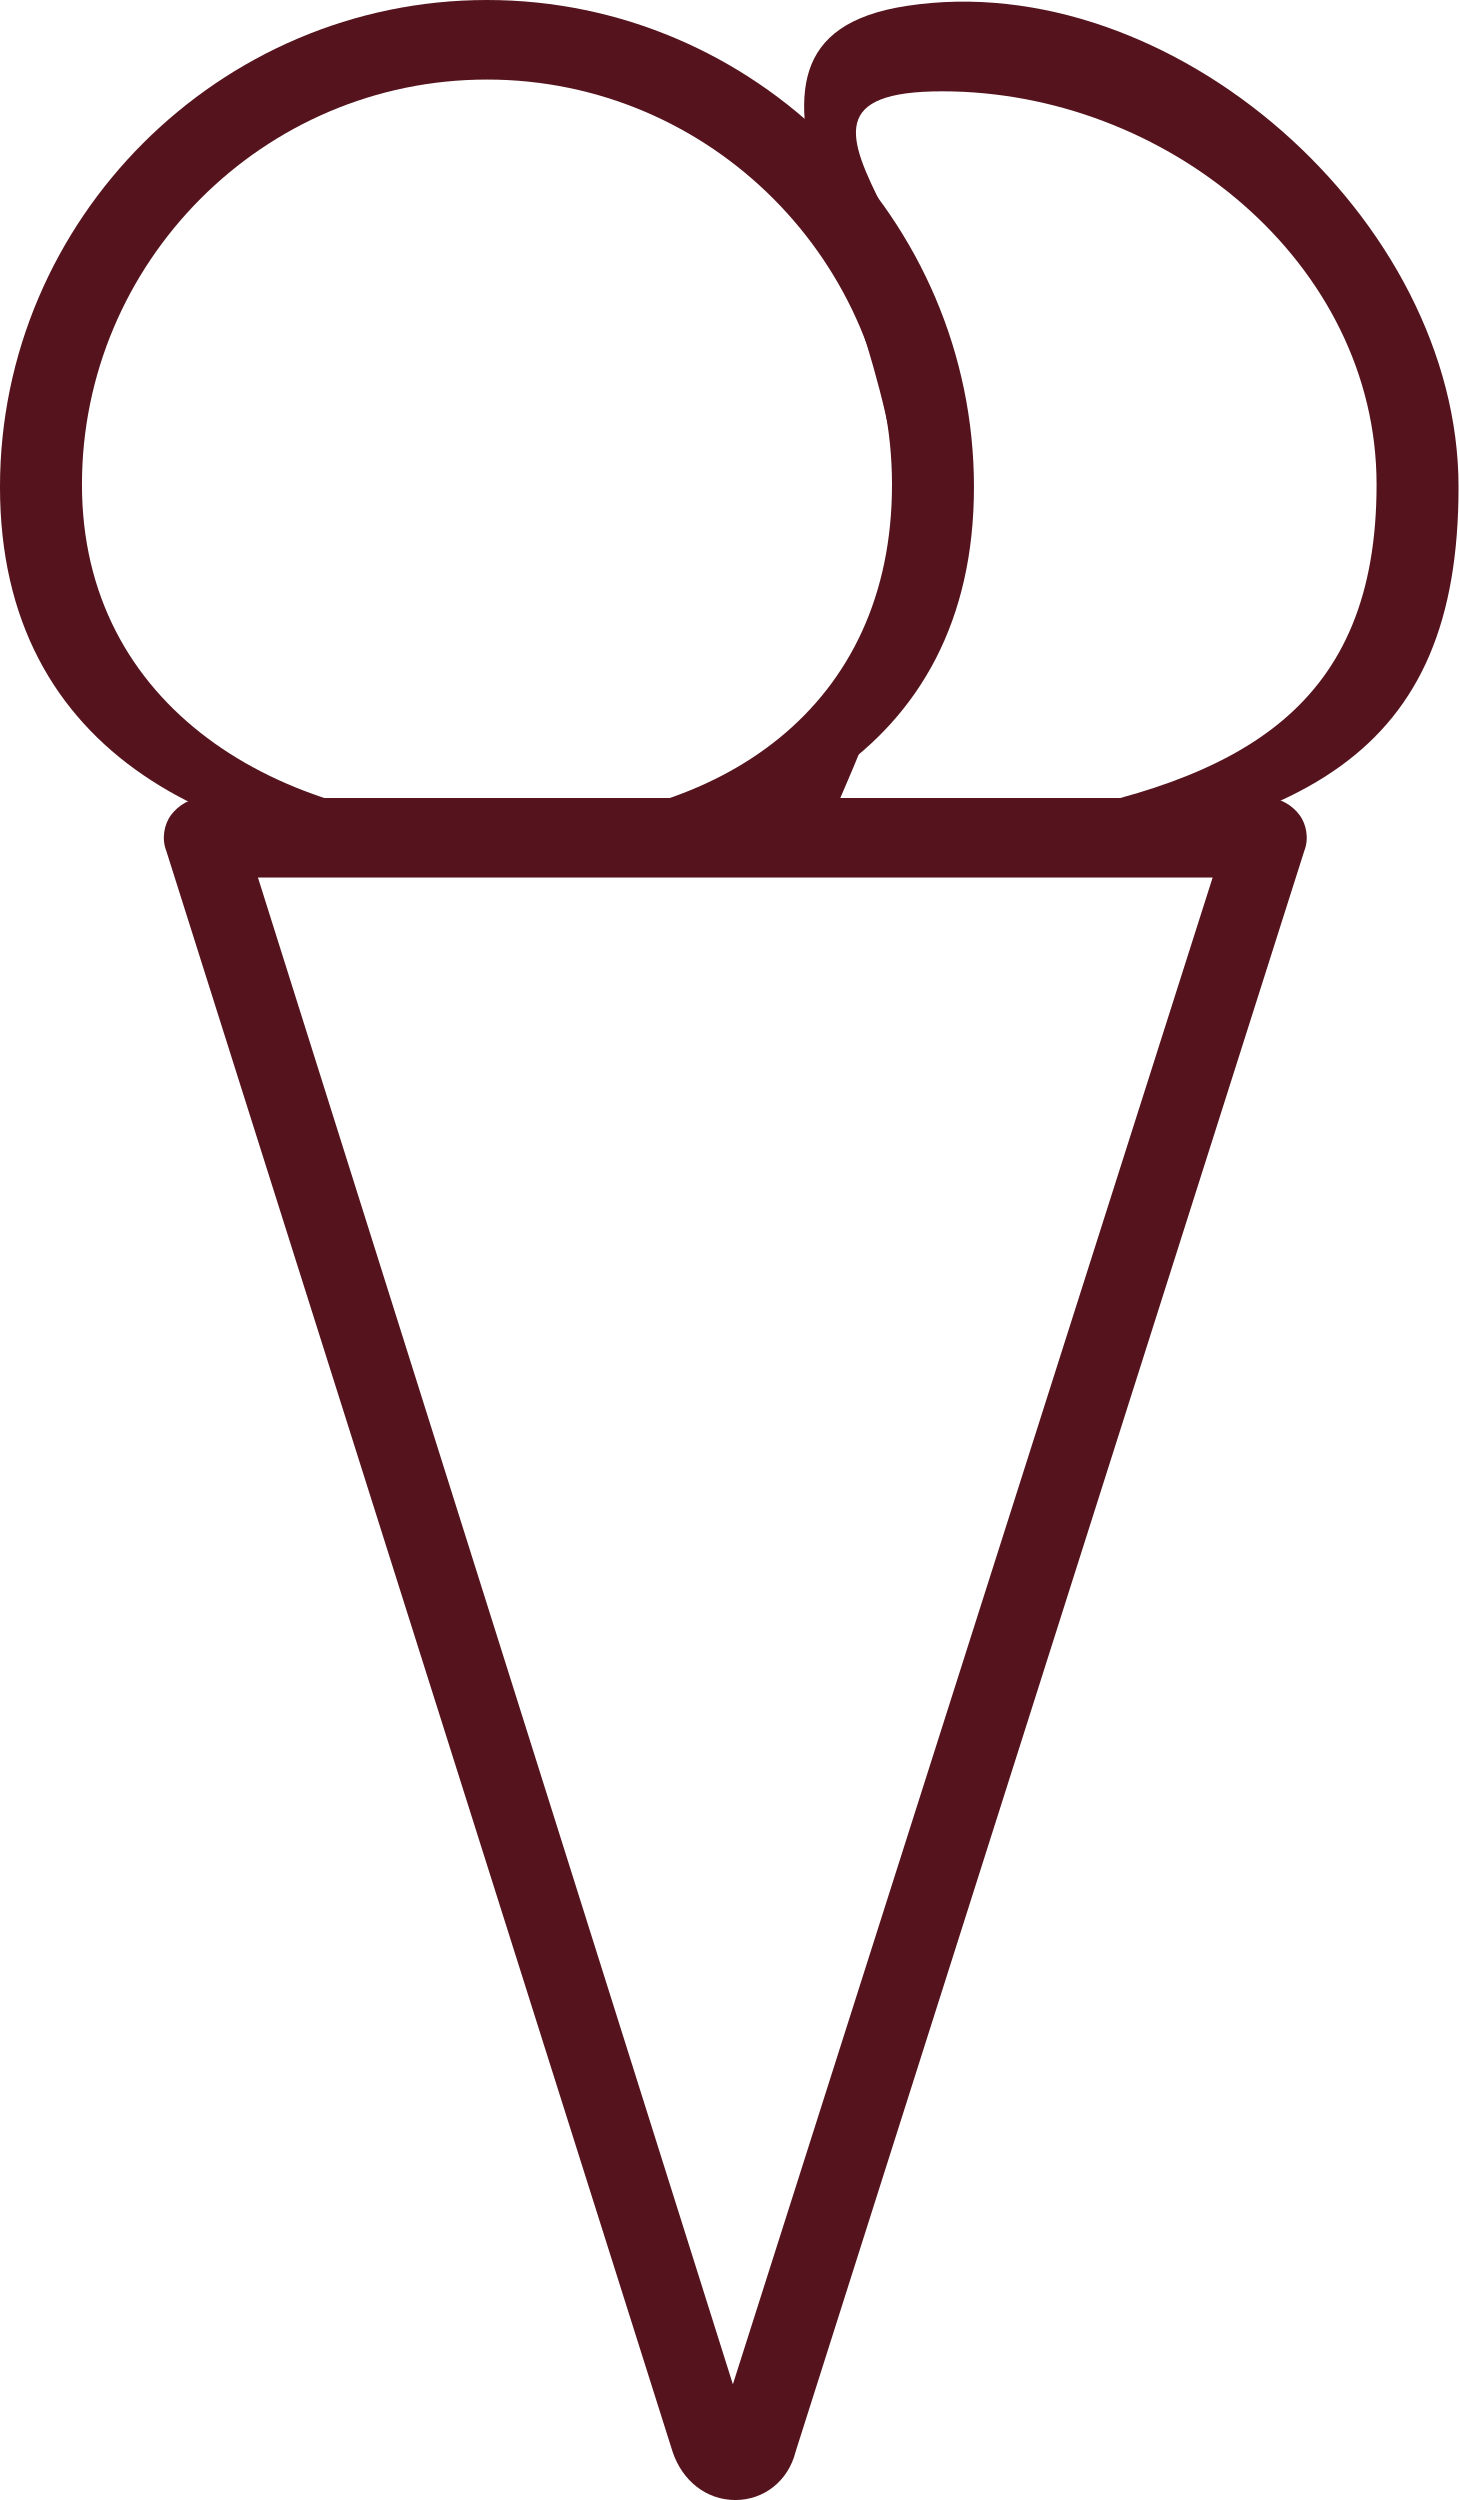
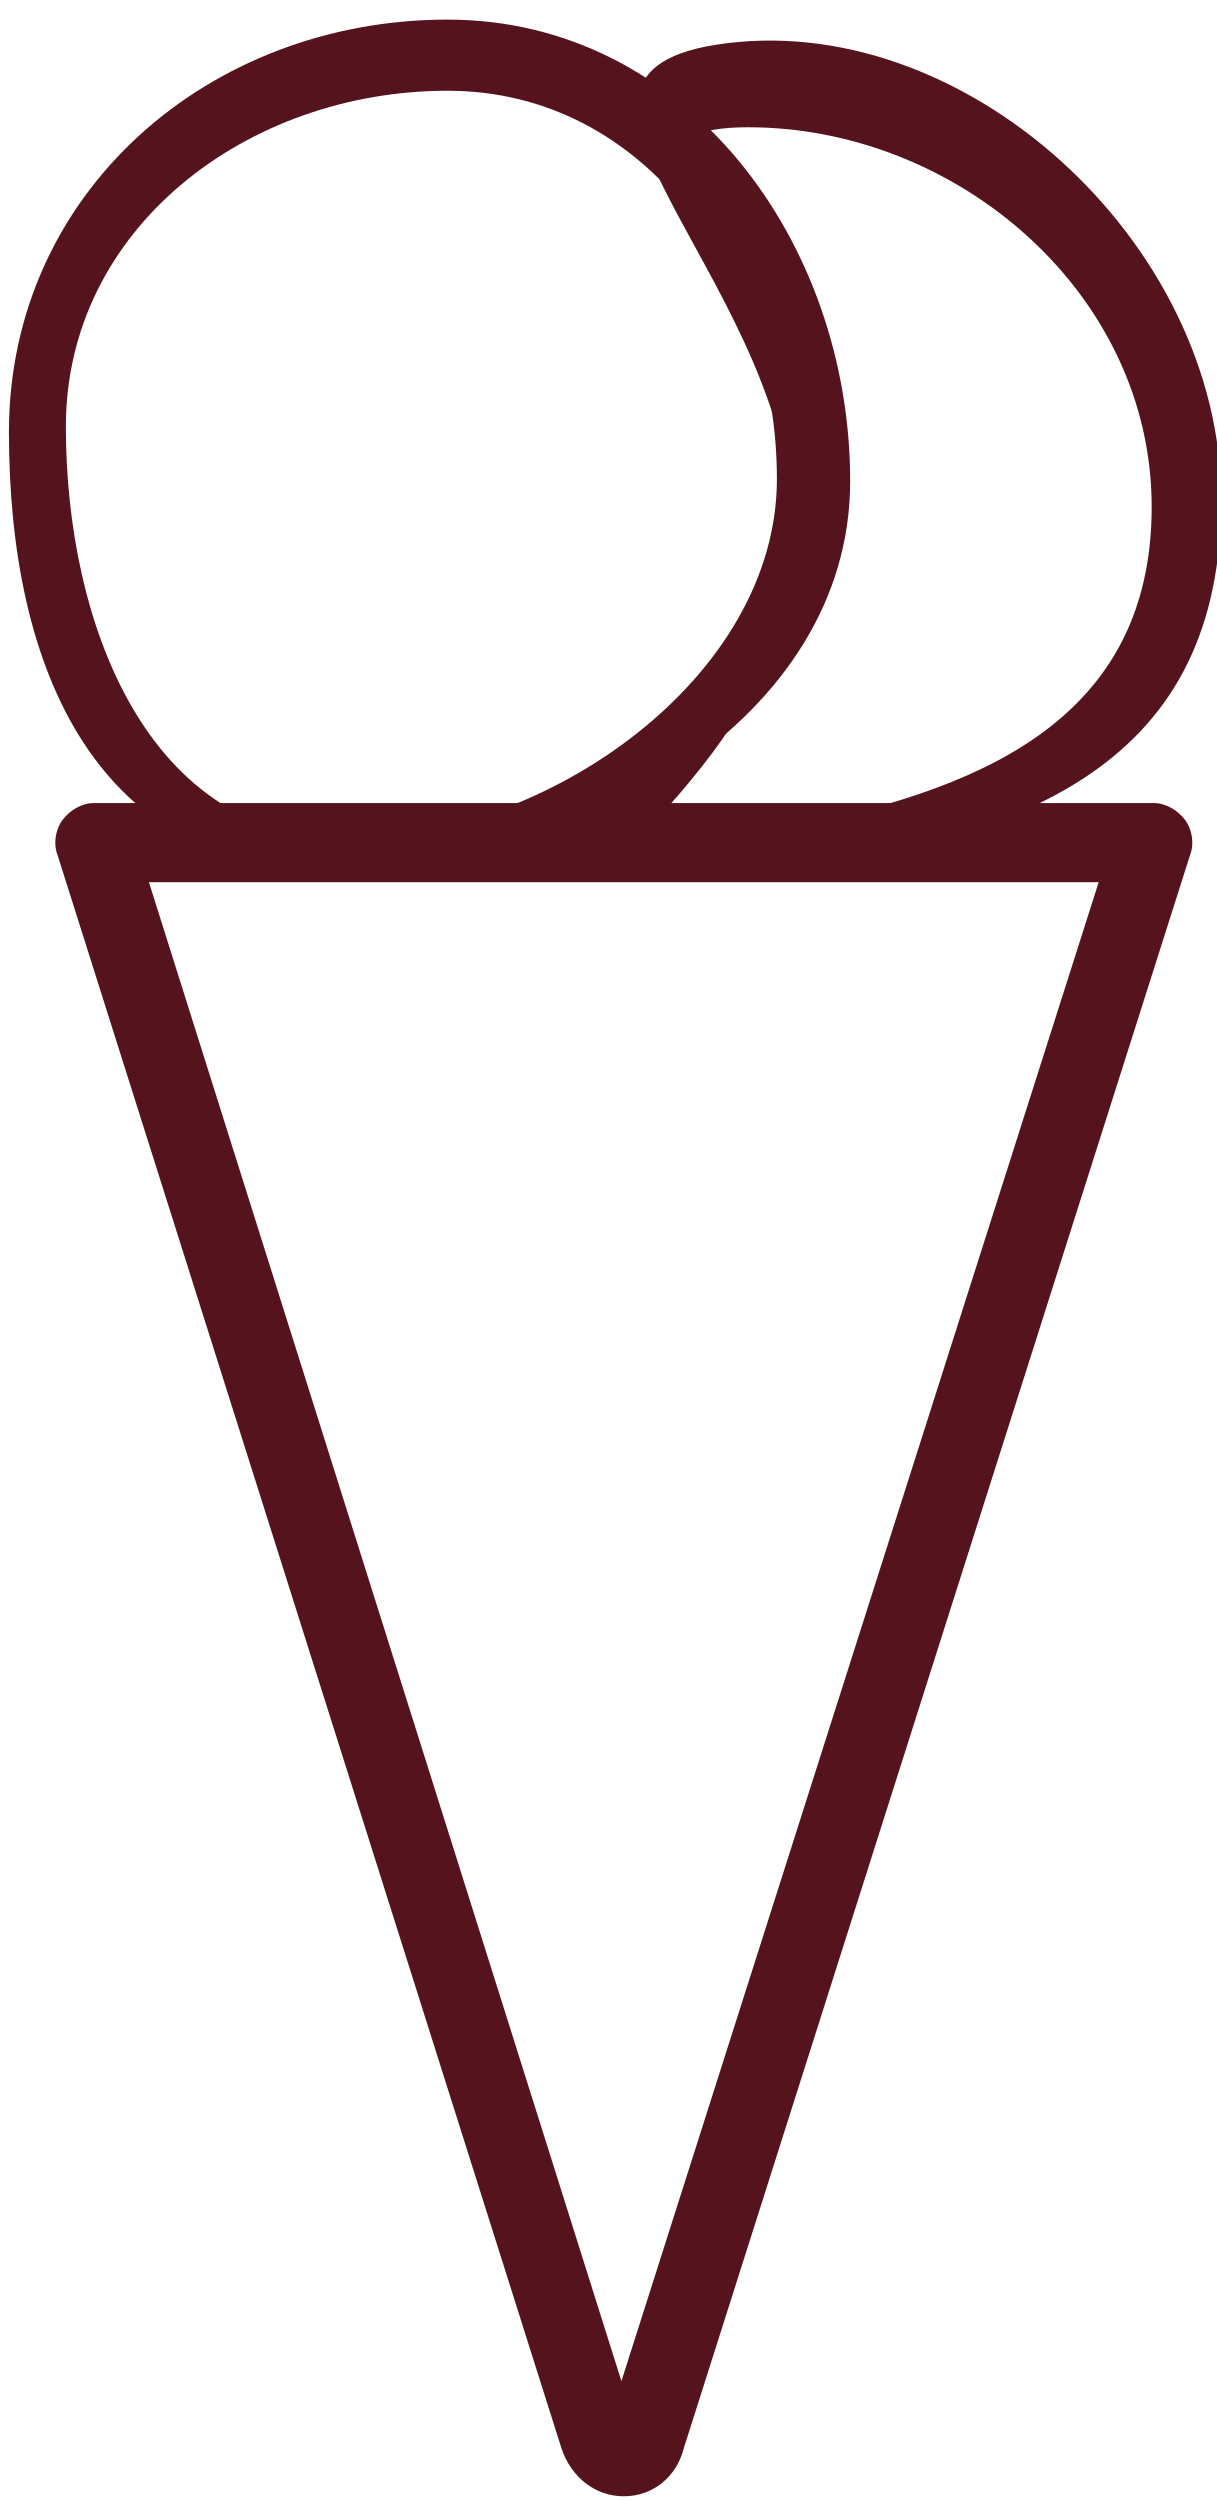
- <svg xmlns="http://www.w3.org/2000/svg" width="16.007mm" height="27.437mm" viewBox="0 0 16.007 27.437" version="1.1" id="svg6442">
+ <svg xmlns="http://www.w3.org/2000/svg" width="12.543mm" height="25.77mm" viewBox="0 0 12.543 25.77" version="1.1" id="svg6442">
  <defs id="defs6439">
    </defs>
  <g id="layer1" transform="translate(-236.3181,-109.2635)">
-     <g id="g283" transform="matrix(0.2645833,0,0,0.2645833,-236.5026,-3.313507)">
-       <g id="g275" style="stroke:#000000;stroke-opacity:1">
-         <path class="st3" d="m 1697.23,334.915 c 0,-11.4 9.3,-20.7 20.7,-20.7 11.4,0 20.7,9.3 20.7,20.7 0,11.4 -9.3,20.7 -20.7,20.7 -11.4,0 -20.7,-9.3 -20.7,-20.7" id="path271" style="fill:#f6f1e9;stroke:#000000;stroke-opacity:1" />
-         <path class="st4" d="m 1634.5,378 c -12.3,0 -22.3,-10 -22.3,-22.3 0,-12.3 10,-22.3 22.3,-22.3 12.3,0 22.3,10 22.3,22.3 0,12.3 -10,22.3 -22.3,22.3 z m 0,-41.4 c -10.5,0 -19,8.5 -19,19 0,10.5 8.5,19 19,19 10.5,0 19,-8.5 19,-19 0,-10.5 -8.5,-19 -19,-19 z" id="path273" style="fill:#55141d;stroke:#000000;stroke-opacity:1" />
+     <g id="g311" transform="matrix(0.2500837,0,0,0.2500837,-213.3154,28.33643)">
+       <g id="g297" transform="matrix(0.9225048,0,0,0.959175,139.5051,14.82353)">
+         <path class="st4" d="m 1829.965,359.612 c -11.056,0.991 2.859,-3.338 3.196,-14.432 0.328,-10.772 -13.075,-19.868 -3.442,-21.336 10.973,-1.672 22.589,8.435 22.589,19.535 0,11.1 -8.195,14.966 -22.343,16.234 z m 1.216,-32.224 c -9.3,0 5.139,8.245 2.359,17.015 -3.317,10.463 -18.271,16.194 -1.137,13.172 9.06,-1.598 16.798,-4.675 16.798,-13.875 0,-9.2 -8.719,-16.312 -18.019,-16.312 z" id="path295" style="fill:#55141d" />
      </g>
-       <g id="g281" style="stroke:#000000;stroke-opacity:1">
-         <path class="st3" d="m 1810.36,357.763 -21.1,66.4 c -0.4,1.1 -1.7,1.1 -2.1,0 l -21,-66.4 z" id="path277" style="fill:#f6f1e9;stroke:#000000;stroke-opacity:1" />
-         <path class="st4" d="m 1634.4,430.8 c 0,0 0,0 0,0 -1.2,0 -2.2,-0.8 -2.6,-2 l -21,-66.4 c -0.2,-0.5 -0.1,-1.1 0.2,-1.5 0.3,-0.4 0.8,-0.7 1.3,-0.7 h 44.2 c 0.5,0 1,0.3 1.3,0.7 0.3,0.4 0.4,1 0.2,1.5 l -21.1,66.4 c -0.2,1.3 -1.2,2 -2.5,2 z m -19.7,-67.2 19.7,62.5 19.9,-62.5 z" id="path279" style="fill:#55141d;stroke:#000000;stroke-opacity:1" />
+       <g id="g303" transform="matrix(0.8882957,0,0,0.8882957,201.9375,40.32576)">
+         <path class="st4" d="m 1812.3,359.368 c -11.1,0 -15.193,-9.324 -15.193,-20.424 0,-11.1 9.252,-19.138 20.352,-19.138 11.1,0 18.683,10.314 18.683,21.414 0,11.1 -12.642,18.148 -23.842,18.148 z m 5.159,-36.261 c -9.3,0 -17.71,6.386 -17.71,15.586 0,9.2 3.839,19.126 13.039,19.126 9.3,0 19.954,-7.498 19.954,-16.698 0,-9.2 -5.983,-18.014 -15.283,-18.014 z" id="path301" style="fill:#55141d" />
      </g>
-       <path style="fill:none;fill-opacity:1;stroke:#000000;stroke-width:1.776;stroke-opacity:1;paint-order:fill markers stroke" d="m 1561.647,458.982 23.704,68.956 23.704,-68.956 v 0 l -5.164,-1.644 c -7.541,-29.625 -27.09,-32.564 -42.244,1.644 z" id="path7442" />
-       <path style="fill:none;fill-rule:nonzero;stroke:#000000;stroke-width:1.776;stroke-opacity:1;paint-order:fill markers stroke" d="m 1534.206,433.296 c -4.983,-16.998 -11.767,-40.138 -19.7,-67.2 l -0.655,-2.233 -2.131,-0.934 c -1.22,-0.535 -2.574,-1.129 -4.004,-1.756 l -1.782,9.559 c 1.233,-0.055 2.526,-0.113 3.838,-0.171 l 2.322,-0.103 1.415,-1.843 c 5.105,-6.647 10.268,-13.37 15.396,-20.048 5.18,6.376 10.272,12.644 15.176,18.682 l 0.94,1.157 1.42,0.452 c 0.099,0.032 0.198,0.063 0.297,0.095 -8.833,25.695 -16.399,47.704 -22.044,64.126 z m -0.07,3.027 c 5.996,-17.442 14.158,-41.186 23.704,-68.956 l 1.66,-4.83 -4.867,-1.55 c -1.163,-0.37 -2.421,-0.771 -3.744,-1.192 -5.873,-7.229 -12.003,-14.776 -18.221,-22.43 l -3.985,-4.905 -3.849,5.012 c -5.913,7.7 -11.905,15.502 -17.83,23.217 -0.513,0.023 -1.019,0.045 -1.516,0.068 l -1.782,9.559 c 0.641,0.281 1.267,0.556 1.873,0.821 7.652,26.103 14.2,48.439 19.045,64.967 z" id="path7444" />
-       <path style="fill:none;fill-opacity:1;fill-rule:nonzero;stroke:#55141d;stroke-width:1.776;stroke-linejoin:round;stroke-opacity:1;paint-order:fill markers stroke" d="m 1734.199,534.464 -23.704,-68.956 3.364,10e-4 c 0,0 -0.038,-25.481 20.441,-25.246 19.531,0.224 19.896,25.332 19.896,25.332 l 3.708,-0.088 z" id="path7452" />
-       <path style="fill:none;fill-opacity:1;stroke:#55141d;stroke-width:1.776;stroke-opacity:1;paint-order:fill markers stroke" d="m 1713.737,465.572 h 40.853" id="path7460" />
-       <g id="g311" transform="translate(-5.061307,101.888)">
-         <g id="g297">
-           <path class="st4" d="m 1832.156,359.612 c -11.056,0.991 -2.986,-1.792 -2.648,-12.887 0.328,-10.772 -9.422,-21.414 0.21,-22.882 C 1840.692,322.172 1852.6,332.7 1852.6,343.8 c 0,11.1 -6.296,14.544 -20.444,15.812 z m -0.975,-32.224 c -9.3,0 2.801,7.543 0.021,16.312 -3.317,10.463 -13.742,16.896 3.392,13.875 9.06,-1.598 14.606,-4.675 14.606,-13.875 0,-9.2 -8.719,-16.312 -18.019,-16.312 z" id="path295" style="fill:#55141d" />
-         </g>
-         <g id="g303">
-           <path class="st4" d="m 1812.3,359.368 c -11.1,0 -20.2,-4.468 -20.2,-15.568 0,-11.1 9.1,-20.2 20.2,-20.2 11.1,0 20.2,9.1 20.2,20.2 0,11.1 -9,15.568 -20.2,15.568 z m 0,-32.468 c -9.3,0 -16.8,7.6 -16.8,16.8 0,9.2 8.088,14.118 17.288,14.118 9.3,0 16.312,-4.918 16.312,-14.118 0,-9.2 -7.5,-16.8 -16.8,-16.8 z" id="path301" style="fill:#55141d" />
-         </g>
-         <g id="g309">
-           <path class="st4" d="m 1822.6,427.3 c 0,0 0,0 0,0 -1.2,0 -2.2,-0.8 -2.6,-2 l -21,-66.4 c -0.2,-0.5 -0.1,-1.1 0.2,-1.5 0.3,-0.4 0.8,-0.7 1.3,-0.7 h 44.2 c 0.5,0 1,0.3 1.3,0.7 0.3,0.4 0.4,1 0.2,1.5 l -21.1,66.4 c -0.3,1.2 -1.3,2 -2.5,2 z m -19.8,-67.3 19.7,62.5 19.9,-62.5 z" id="path307" style="fill:#55141d" />
-         </g>
+       <g id="g309" transform="matrix(0.9885455,0,0,0.9885455,21.92119,4.086751)">
+         <path class="st4" d="m 1822.6,427.3 c 0,0 0,0 0,0 -1.2,0 -2.2,-0.8 -2.6,-2 l -21,-66.4 c -0.2,-0.5 -0.1,-1.1 0.2,-1.5 0.3,-0.4 0.8,-0.7 1.3,-0.7 h 44.2 c 0.5,0 1,0.3 1.3,0.7 0.3,0.4 0.4,1 0.2,1.5 l -21.1,66.4 c -0.3,1.2 -1.3,2 -2.5,2 z m -19.8,-67.3 19.7,62.5 19.9,-62.5 z" id="path307" style="fill:#55141d" />
      </g>
-       <path style="fill:none;fill-opacity:1;stroke:#55141d;stroke-width:1.776;stroke-linejoin:round;stroke-opacity:1;paint-order:fill markers stroke" d="m 1897.254,529.188 -23.132,-70.186 c 0,0 -12.26,-25.645 11.125,-27.532 27.413,-2.212 13.553,28.718 13.553,28.718 0,0 -3.998,-30.543 6.79,-31.4 11.445,-0.909 15.365,31.514 15.365,31.514 z" id="path8664" />
    </g>
  </g>
</svg>
